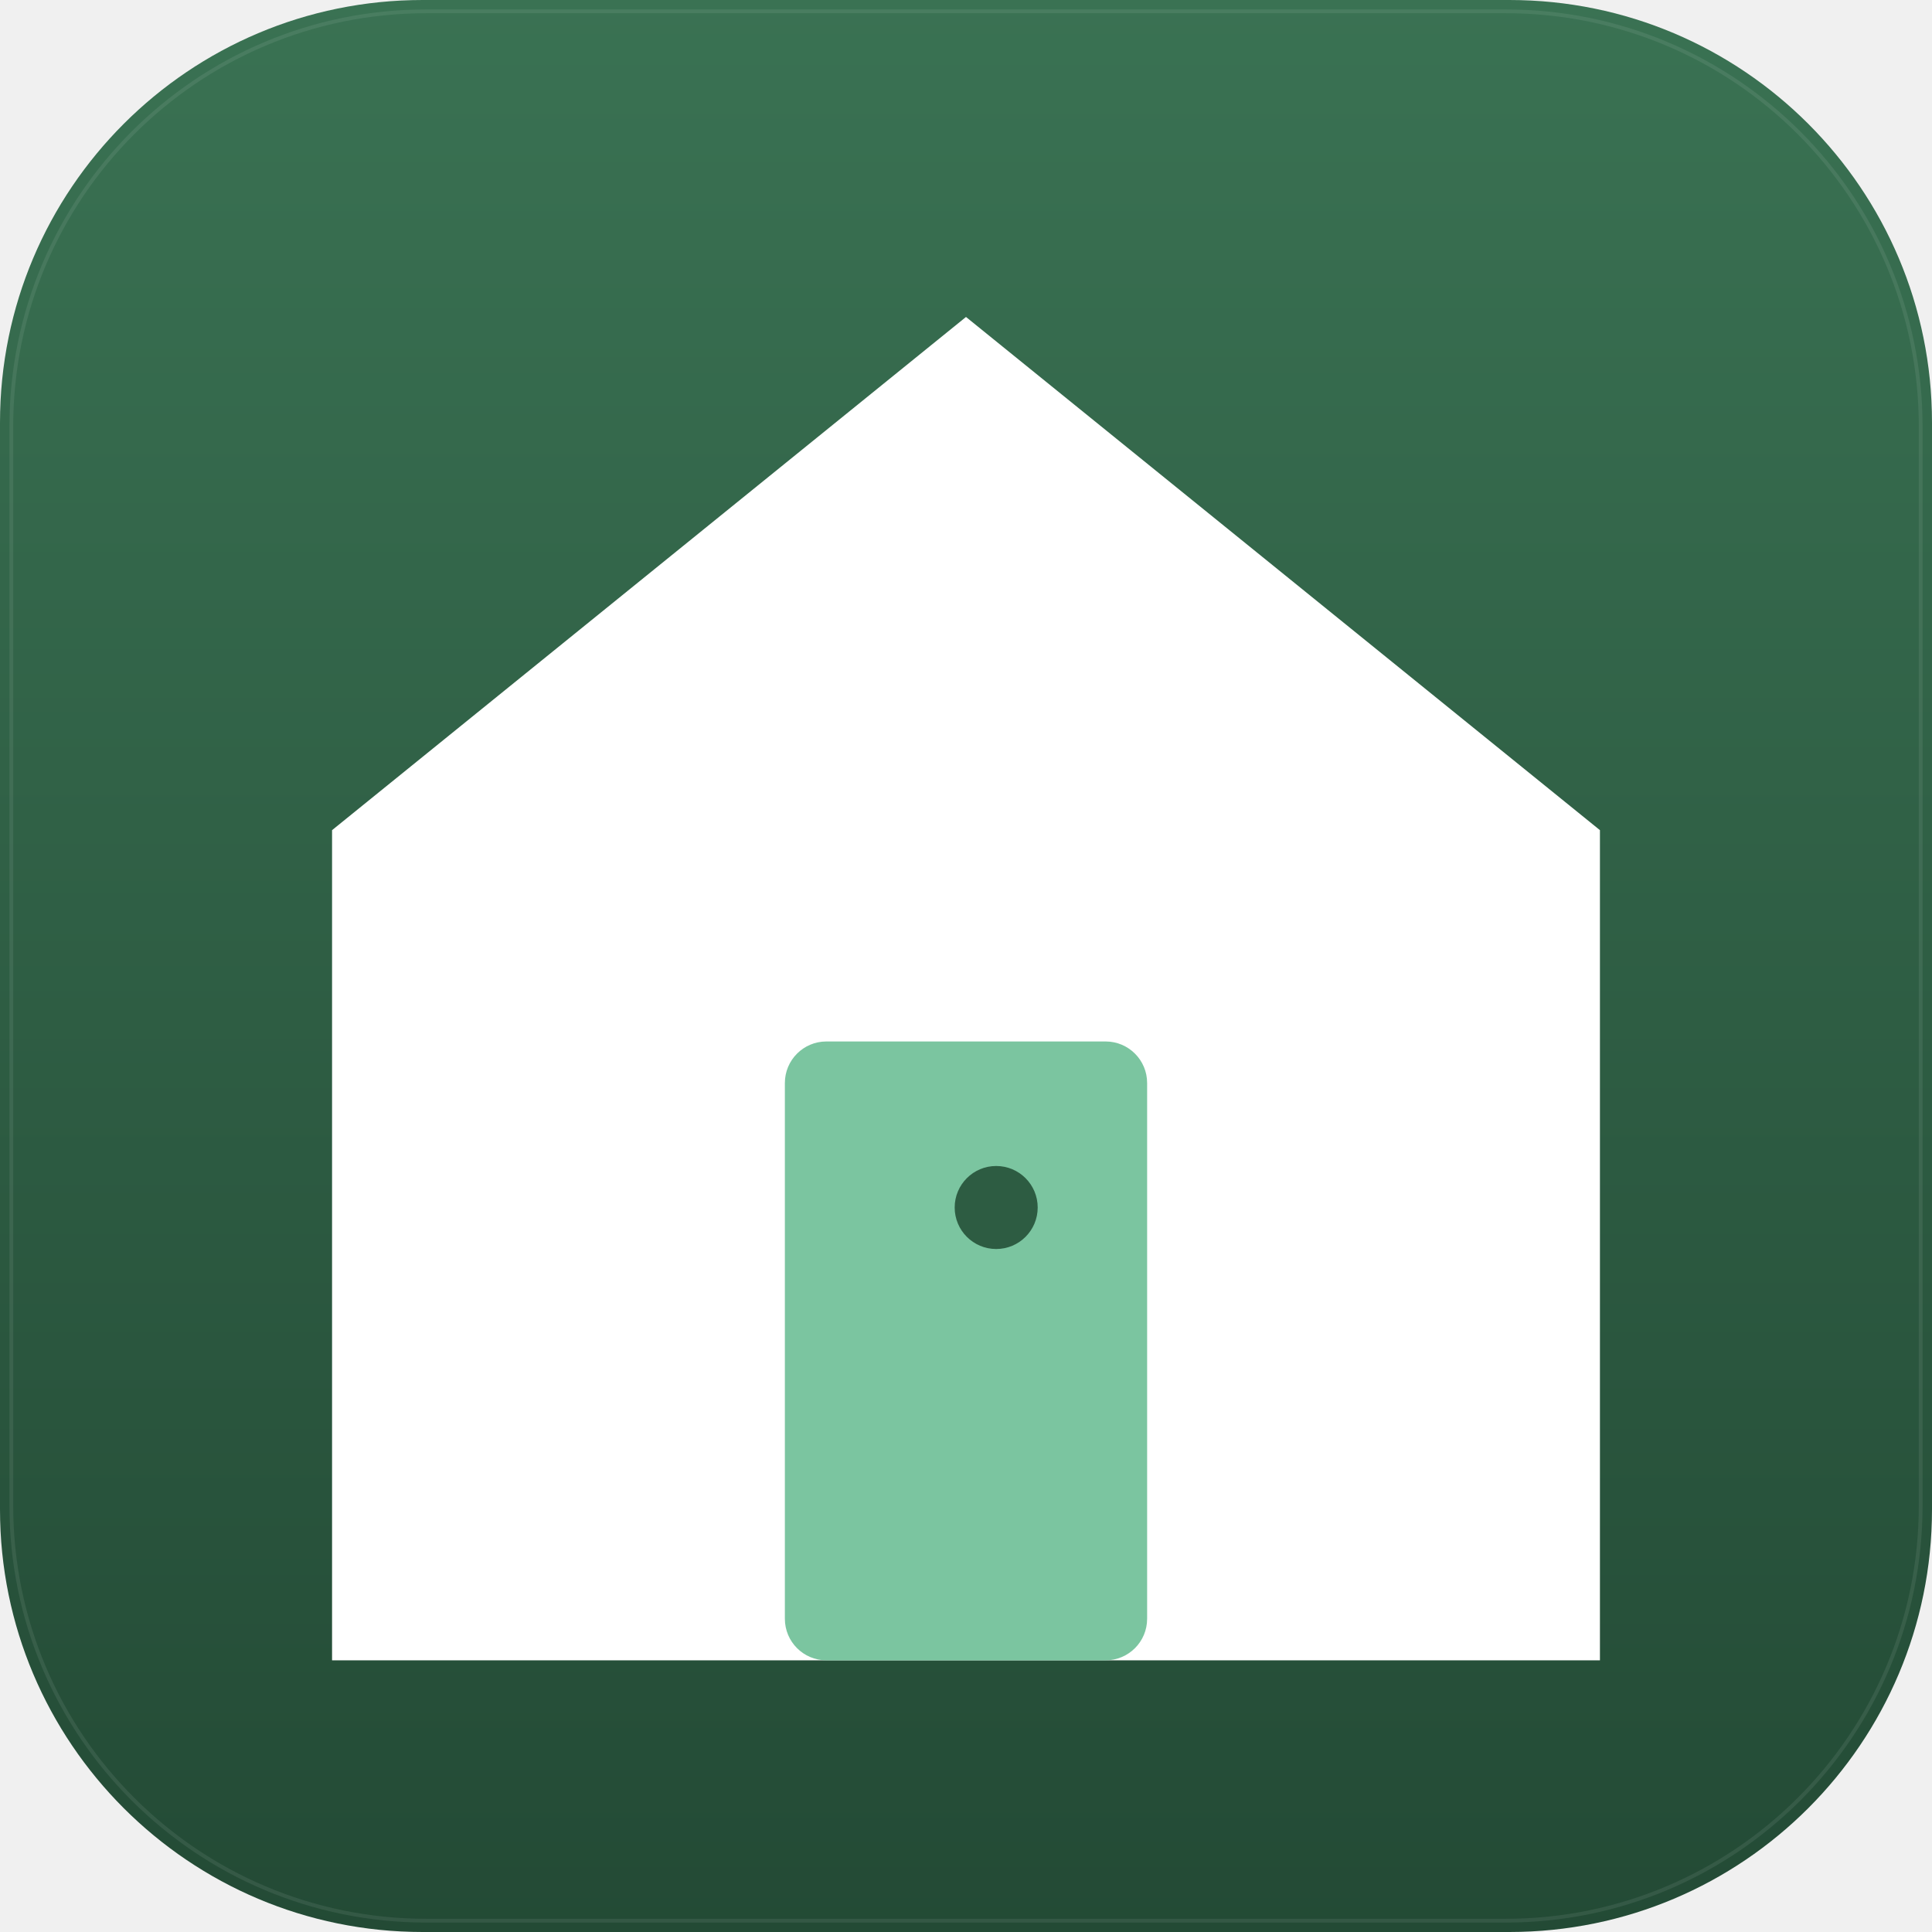
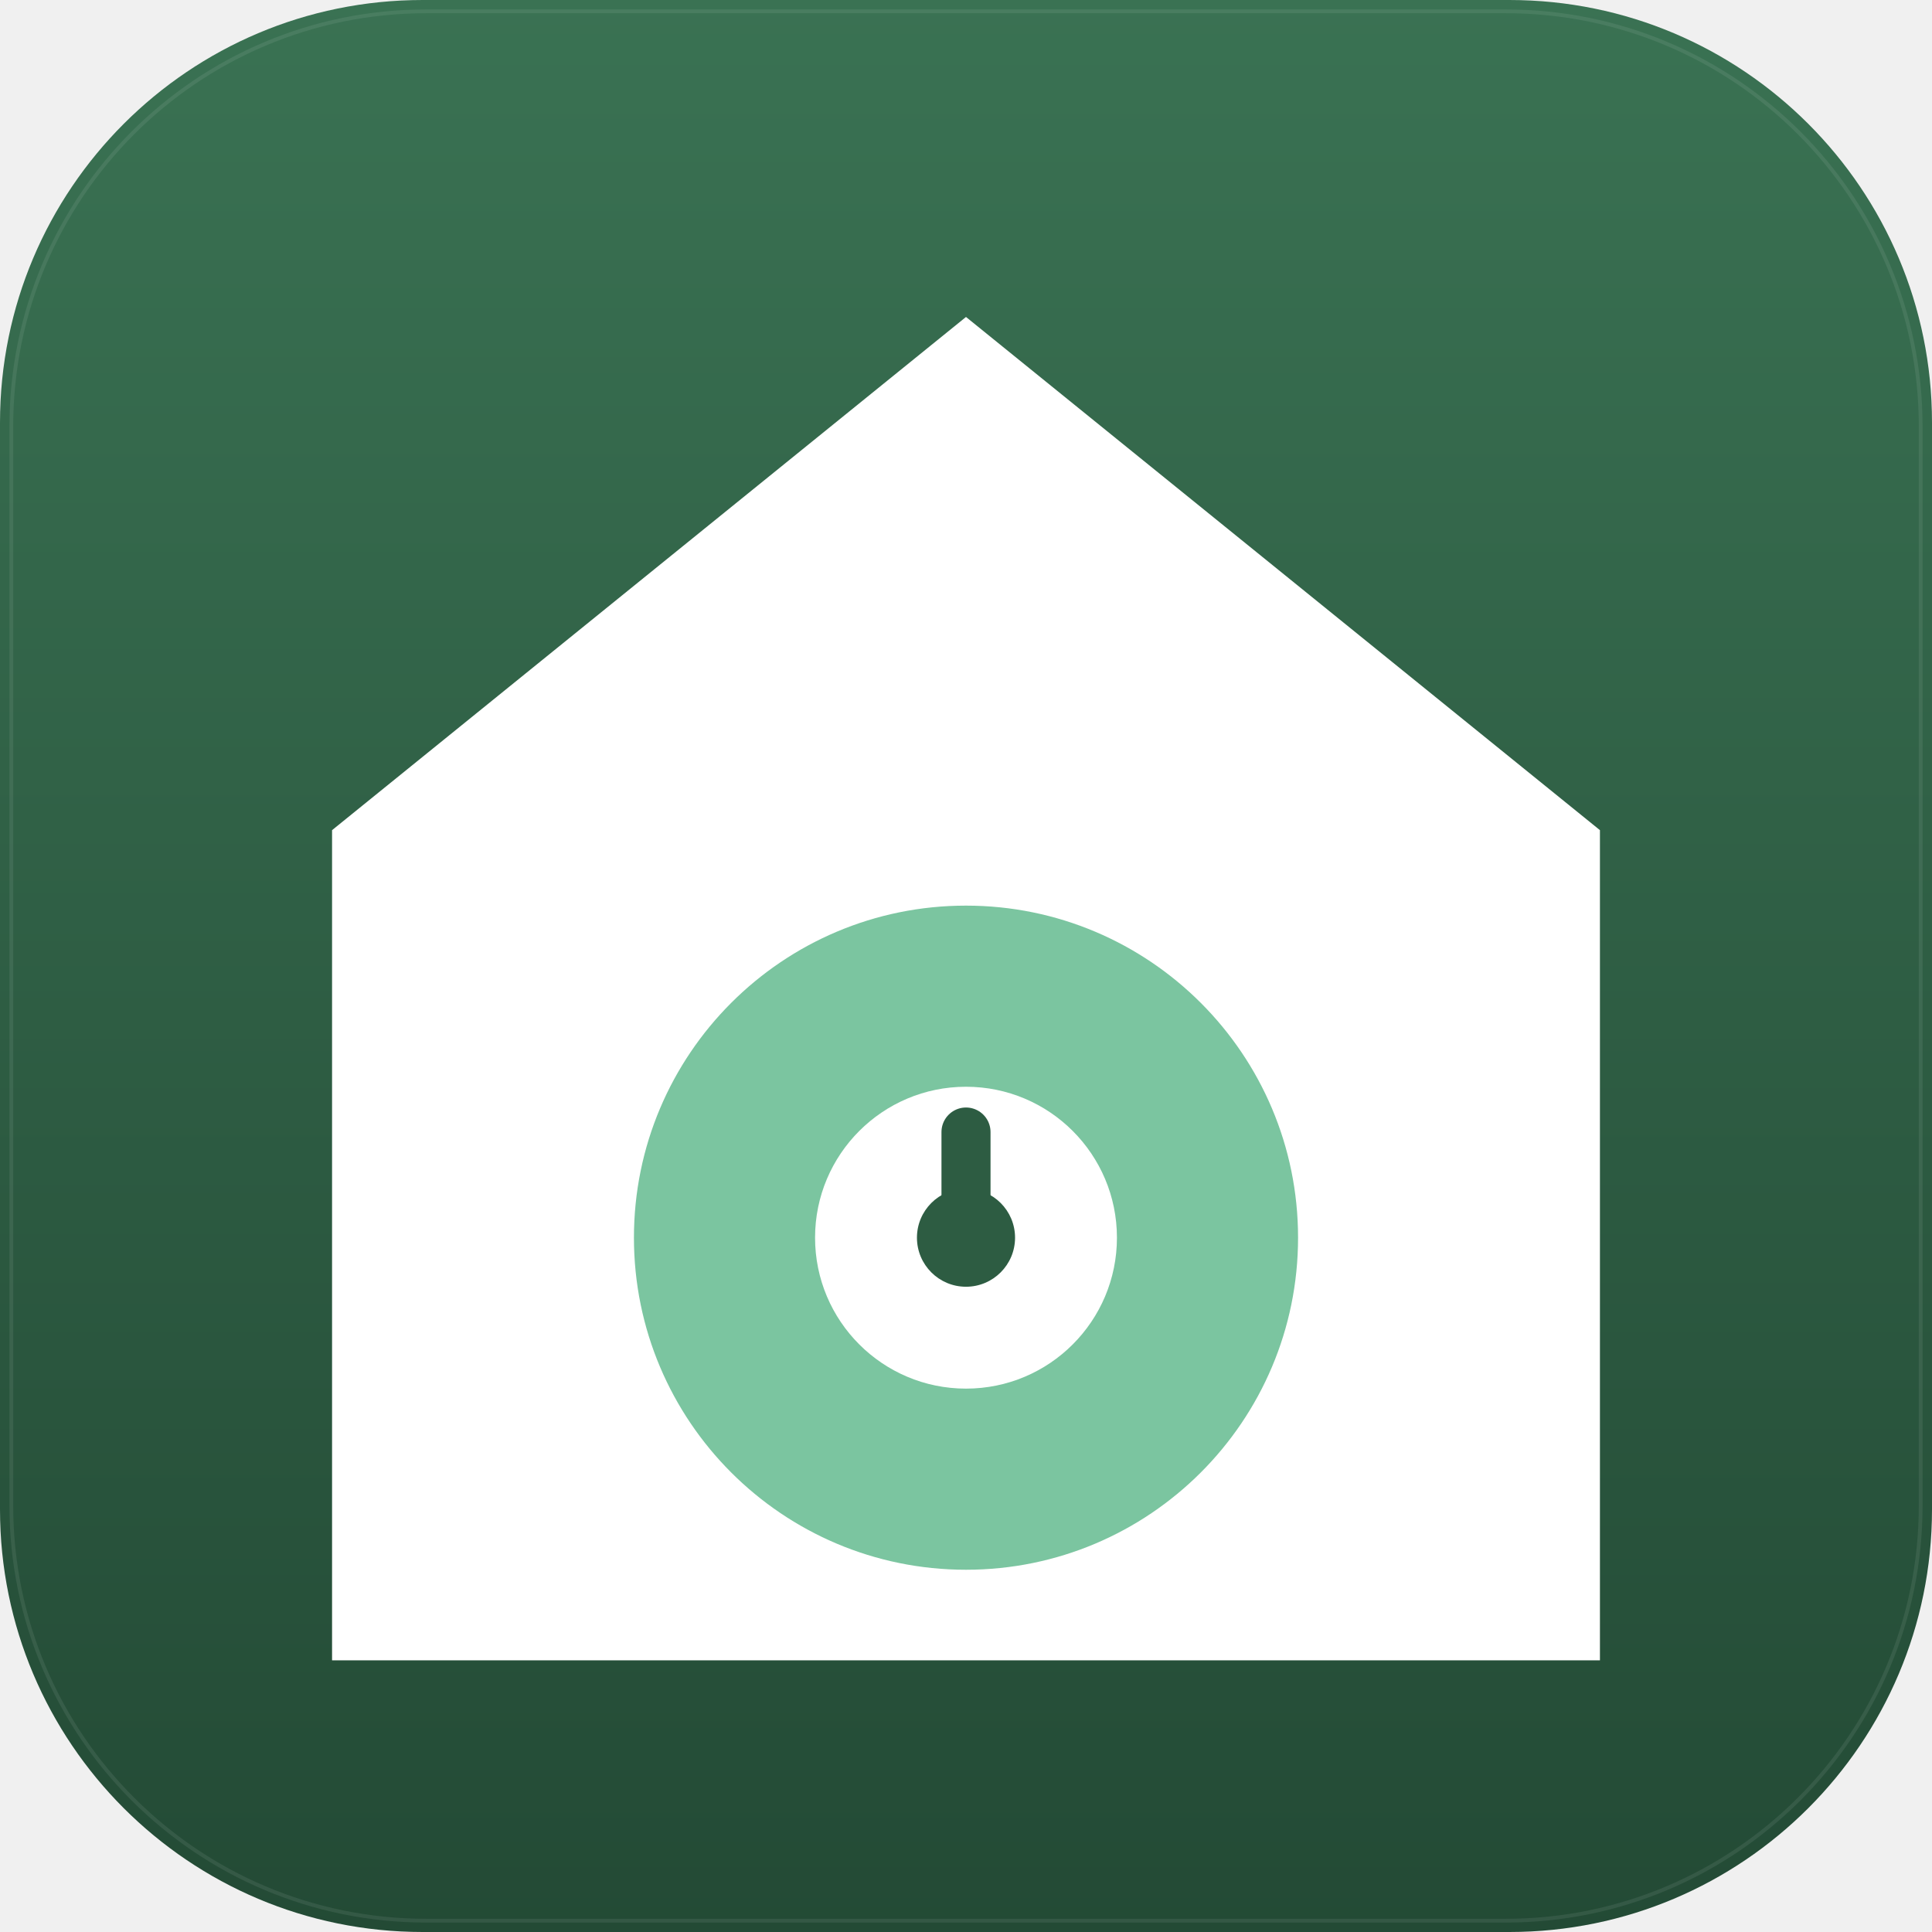
<svg xmlns="http://www.w3.org/2000/svg" viewBox="0 0 1024 1024">
  <defs>
    <linearGradient id="bg" x1="0" y1="0" x2="0" y2="1">
      <stop offset="0%" stop-color="#3A7253" />
      <stop offset="100%" stop-color="#234A35" />
    </linearGradient>
  </defs>
  <rect width="1024" height="1024" rx="224" fill="url(#bg)" />
  <rect x="6" y="6" width="1012" height="1012" rx="220" fill="none" stroke="rgba(255,255,255,0.08)" stroke-width="2" />
  <path fill="#ffffff" d="M 512 168 L 848 440 L 848 880 L 176 880 L 176 440 Z" />
-   <rect x="416" y="552" width="192" height="328" rx="22" fill="#7BC5A0" />
-   <circle cx="528" cy="640" r="22" fill="#2D5C42" />
+   <circle cx="512" cy="656" r="176" fill="#7BC5A0" />
+   <circle cx="512" cy="656" r="80" fill="#ffffff" />
+   <circle cx="512" cy="656" r="26" fill="#2D5C42" />
+   <line x1="512" y1="656" x2="512" y2="600" stroke="#2D5C42" stroke-width="26" stroke-linecap="round" />
</svg>
